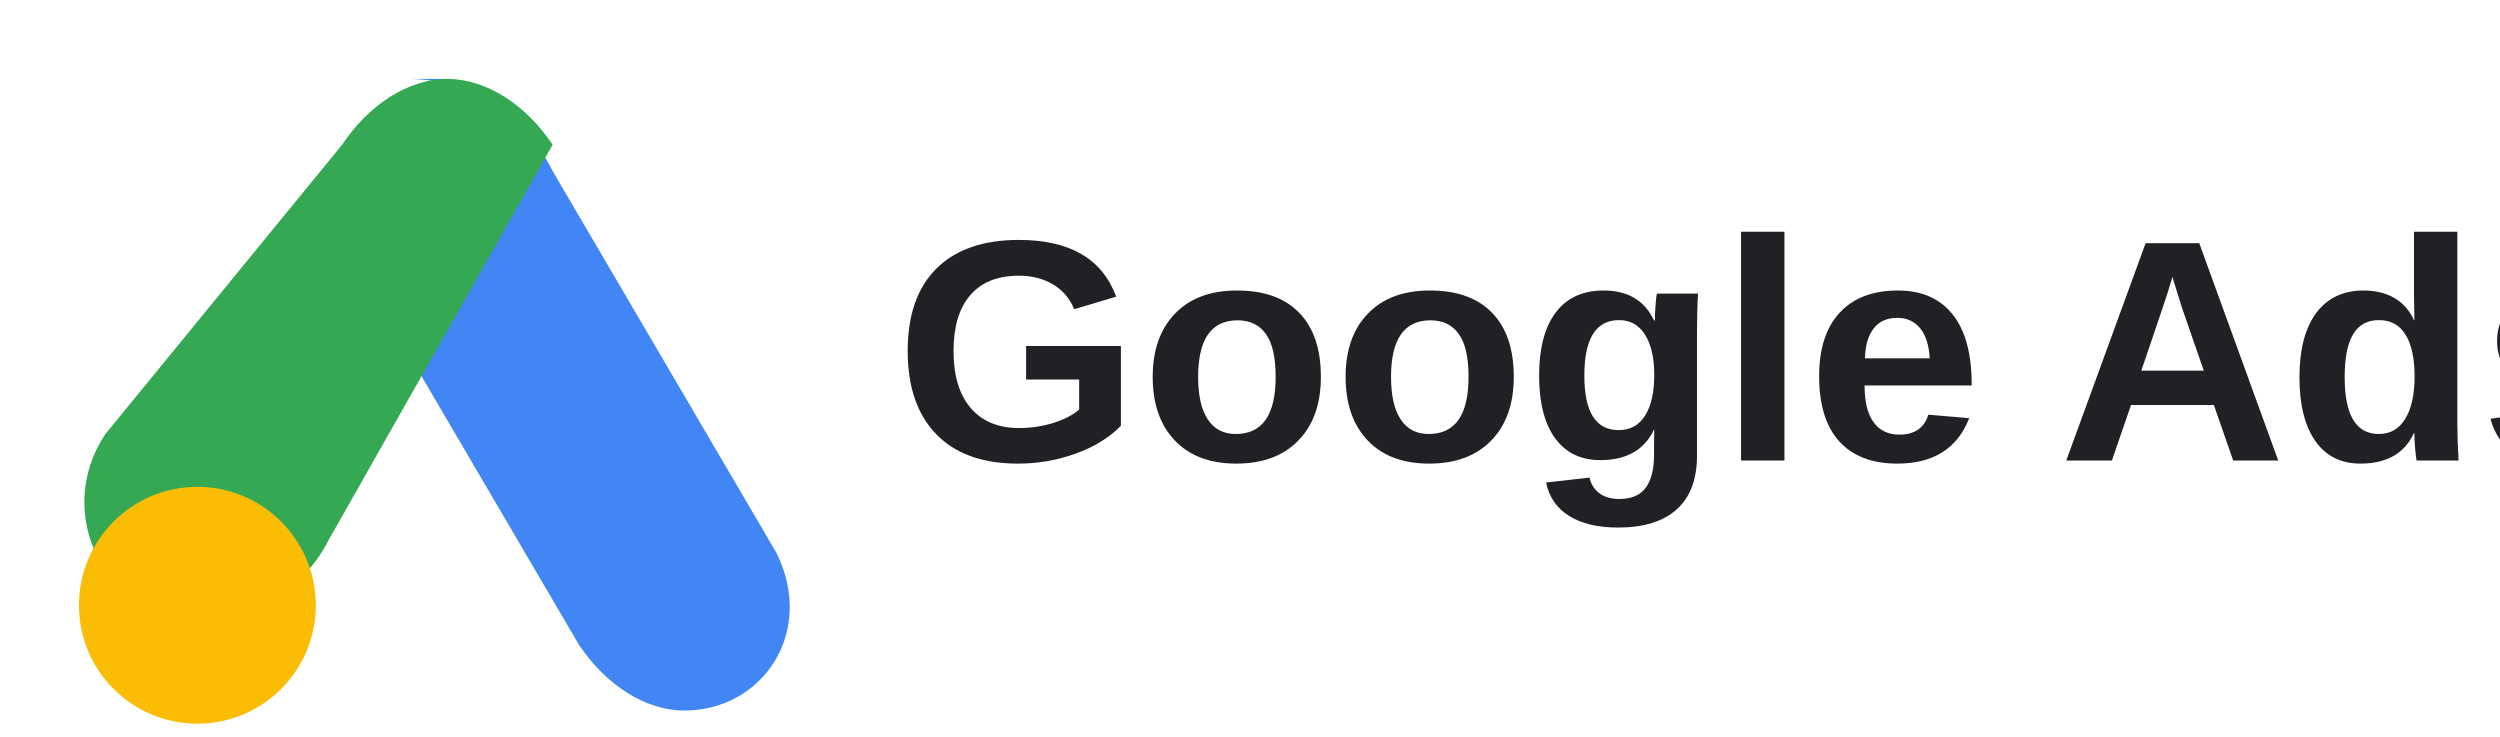
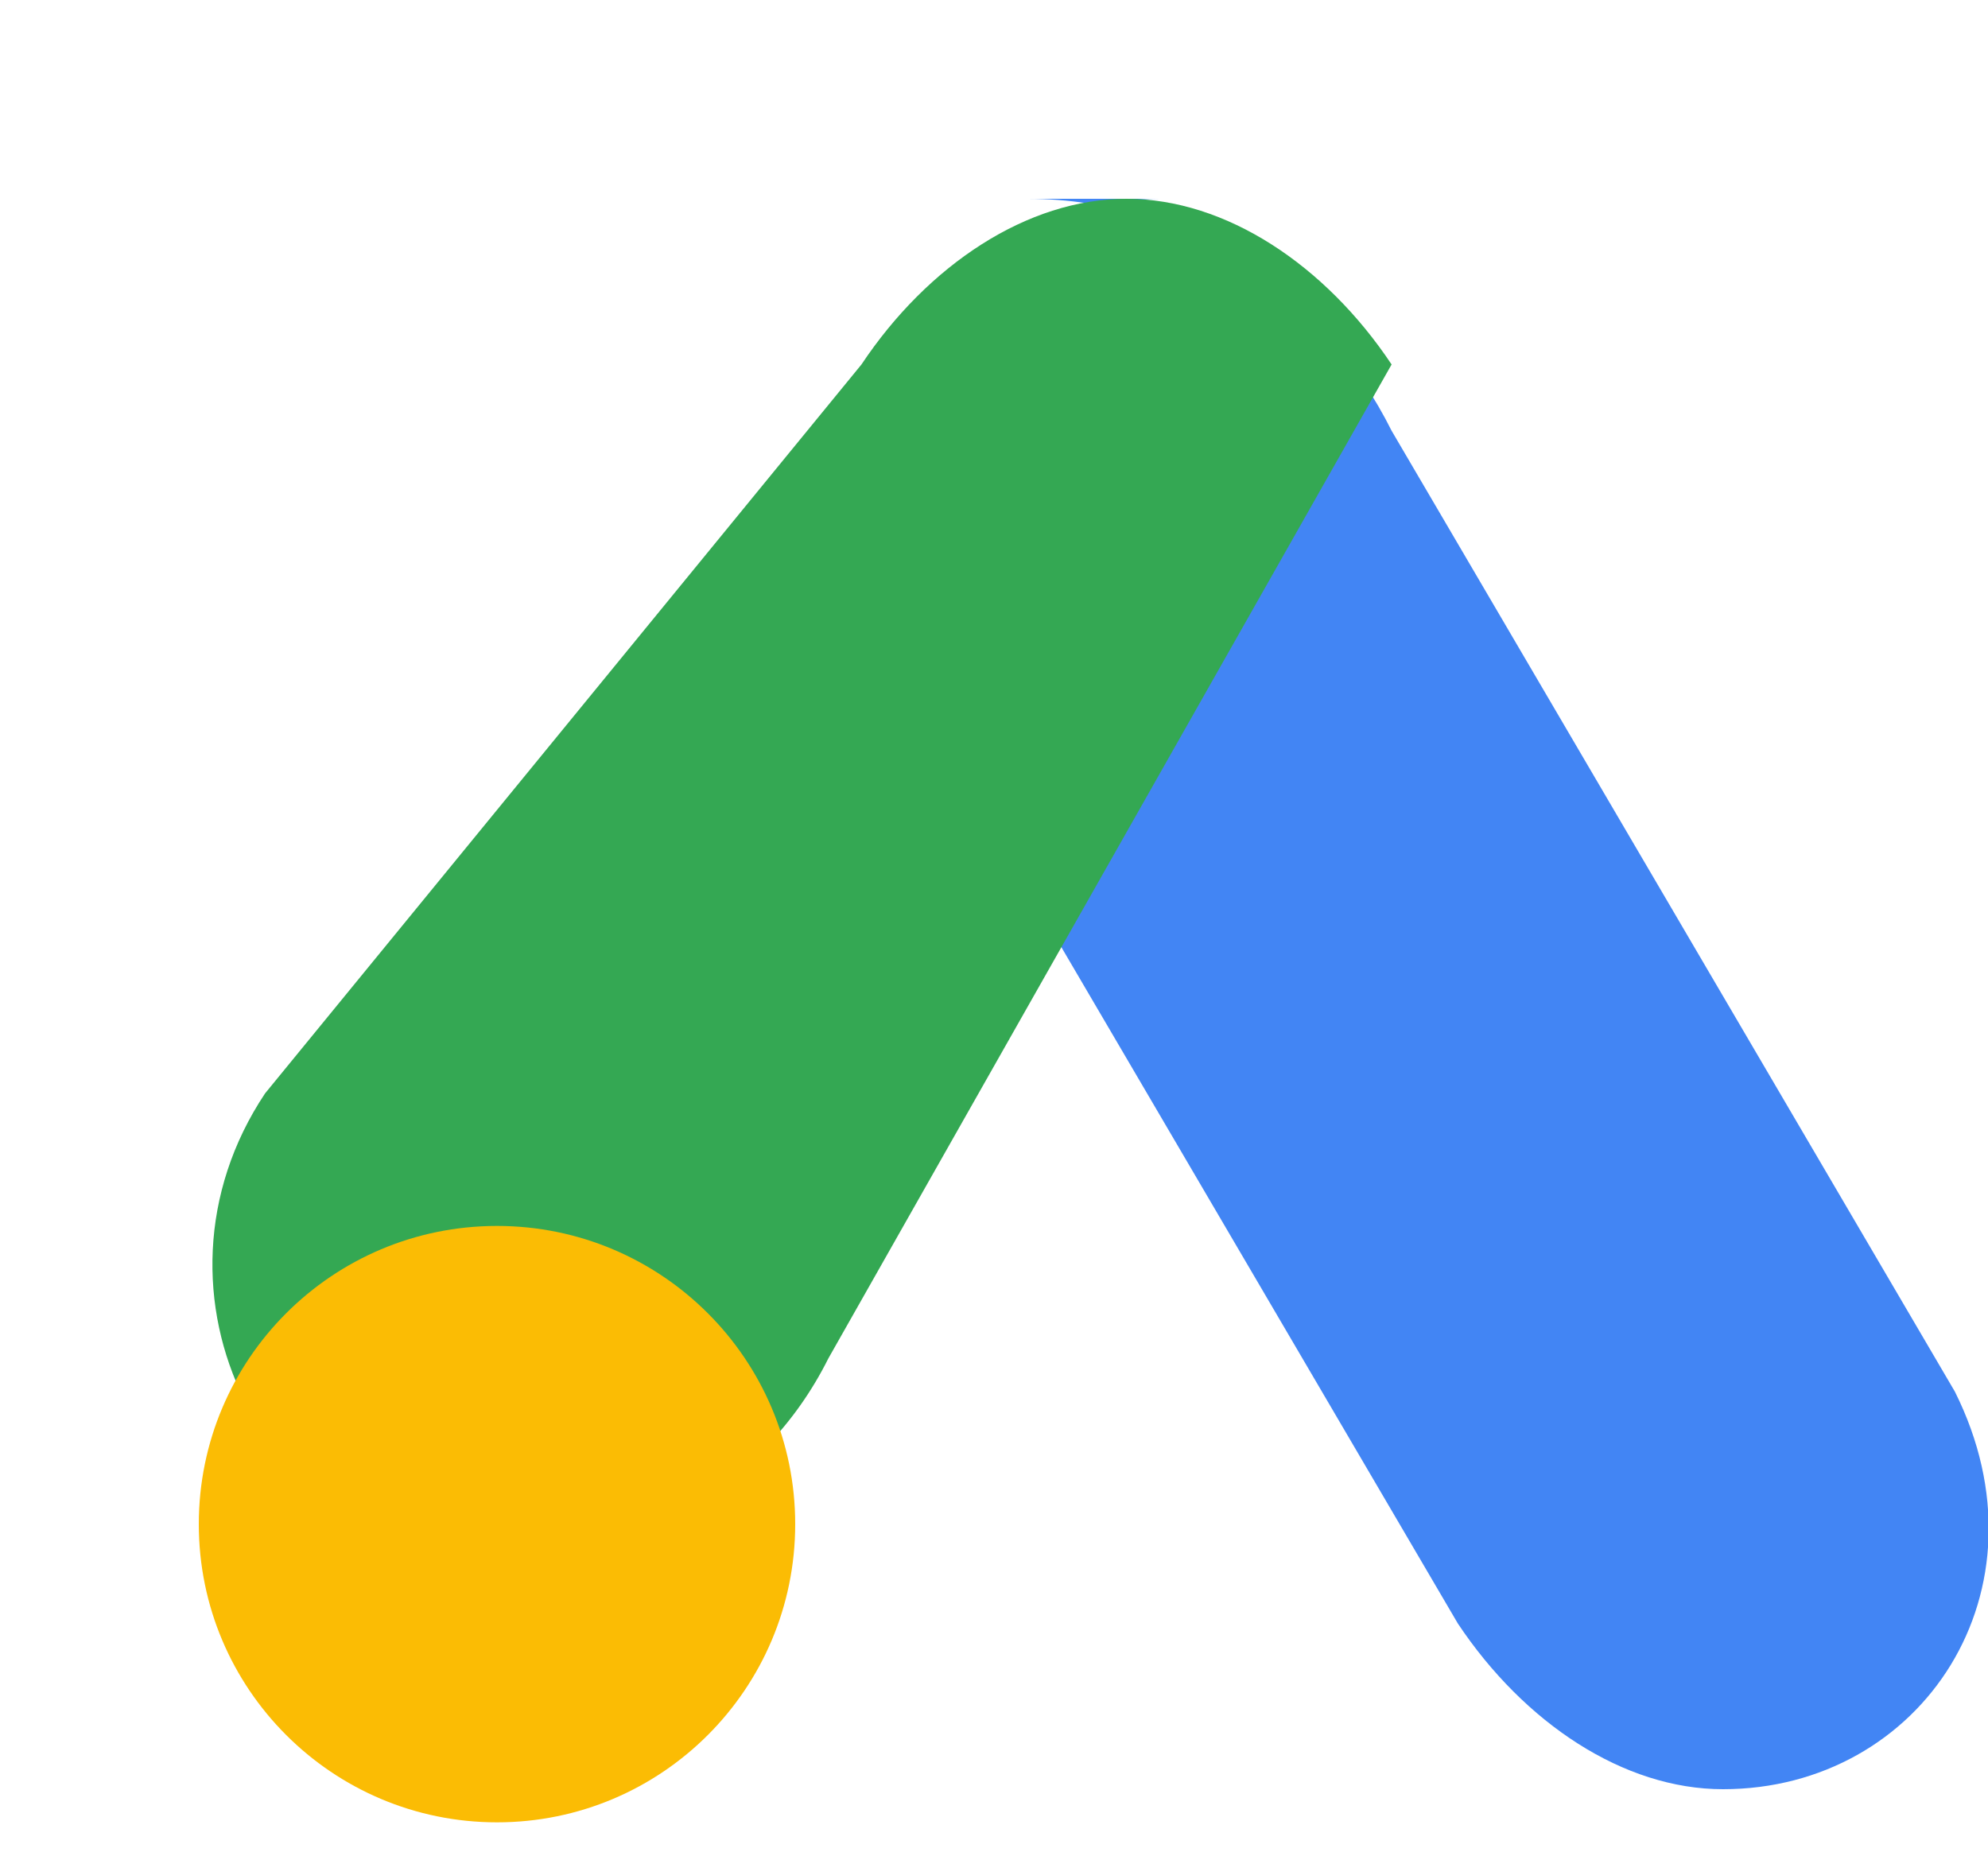
- <svg xmlns="http://www.w3.org/2000/svg" viewBox="0 0 190 56">
+ <svg xmlns="http://www.w3.org/2000/svg" viewBox="0 0 60 56" role="img" aria-label="Google Ads">
  <g transform="translate(4 4)">
    <path d="M27 2c5 0 9 3 11 7l17 29c3 6-1 12-7 12-3 0-6-2-8-5L23 16c-3-6 1-14 8-14z" fill="#4285F4" />
    <path d="M30 2c3 0 6 2 8 5L21 37c-2 4-6 6-10 6-7 0-11-8-7-14L22 7c2-3 5-5 8-5z" fill="#34A853" />
    <circle cx="11" cy="42" r="9" fill="#FBBC04" />
  </g>
-   <text x="68" y="35" font-family="Arial,Helvetica,sans-serif" font-size="24" font-weight="700" fill="#202124">Google Ads</text>
</svg>
